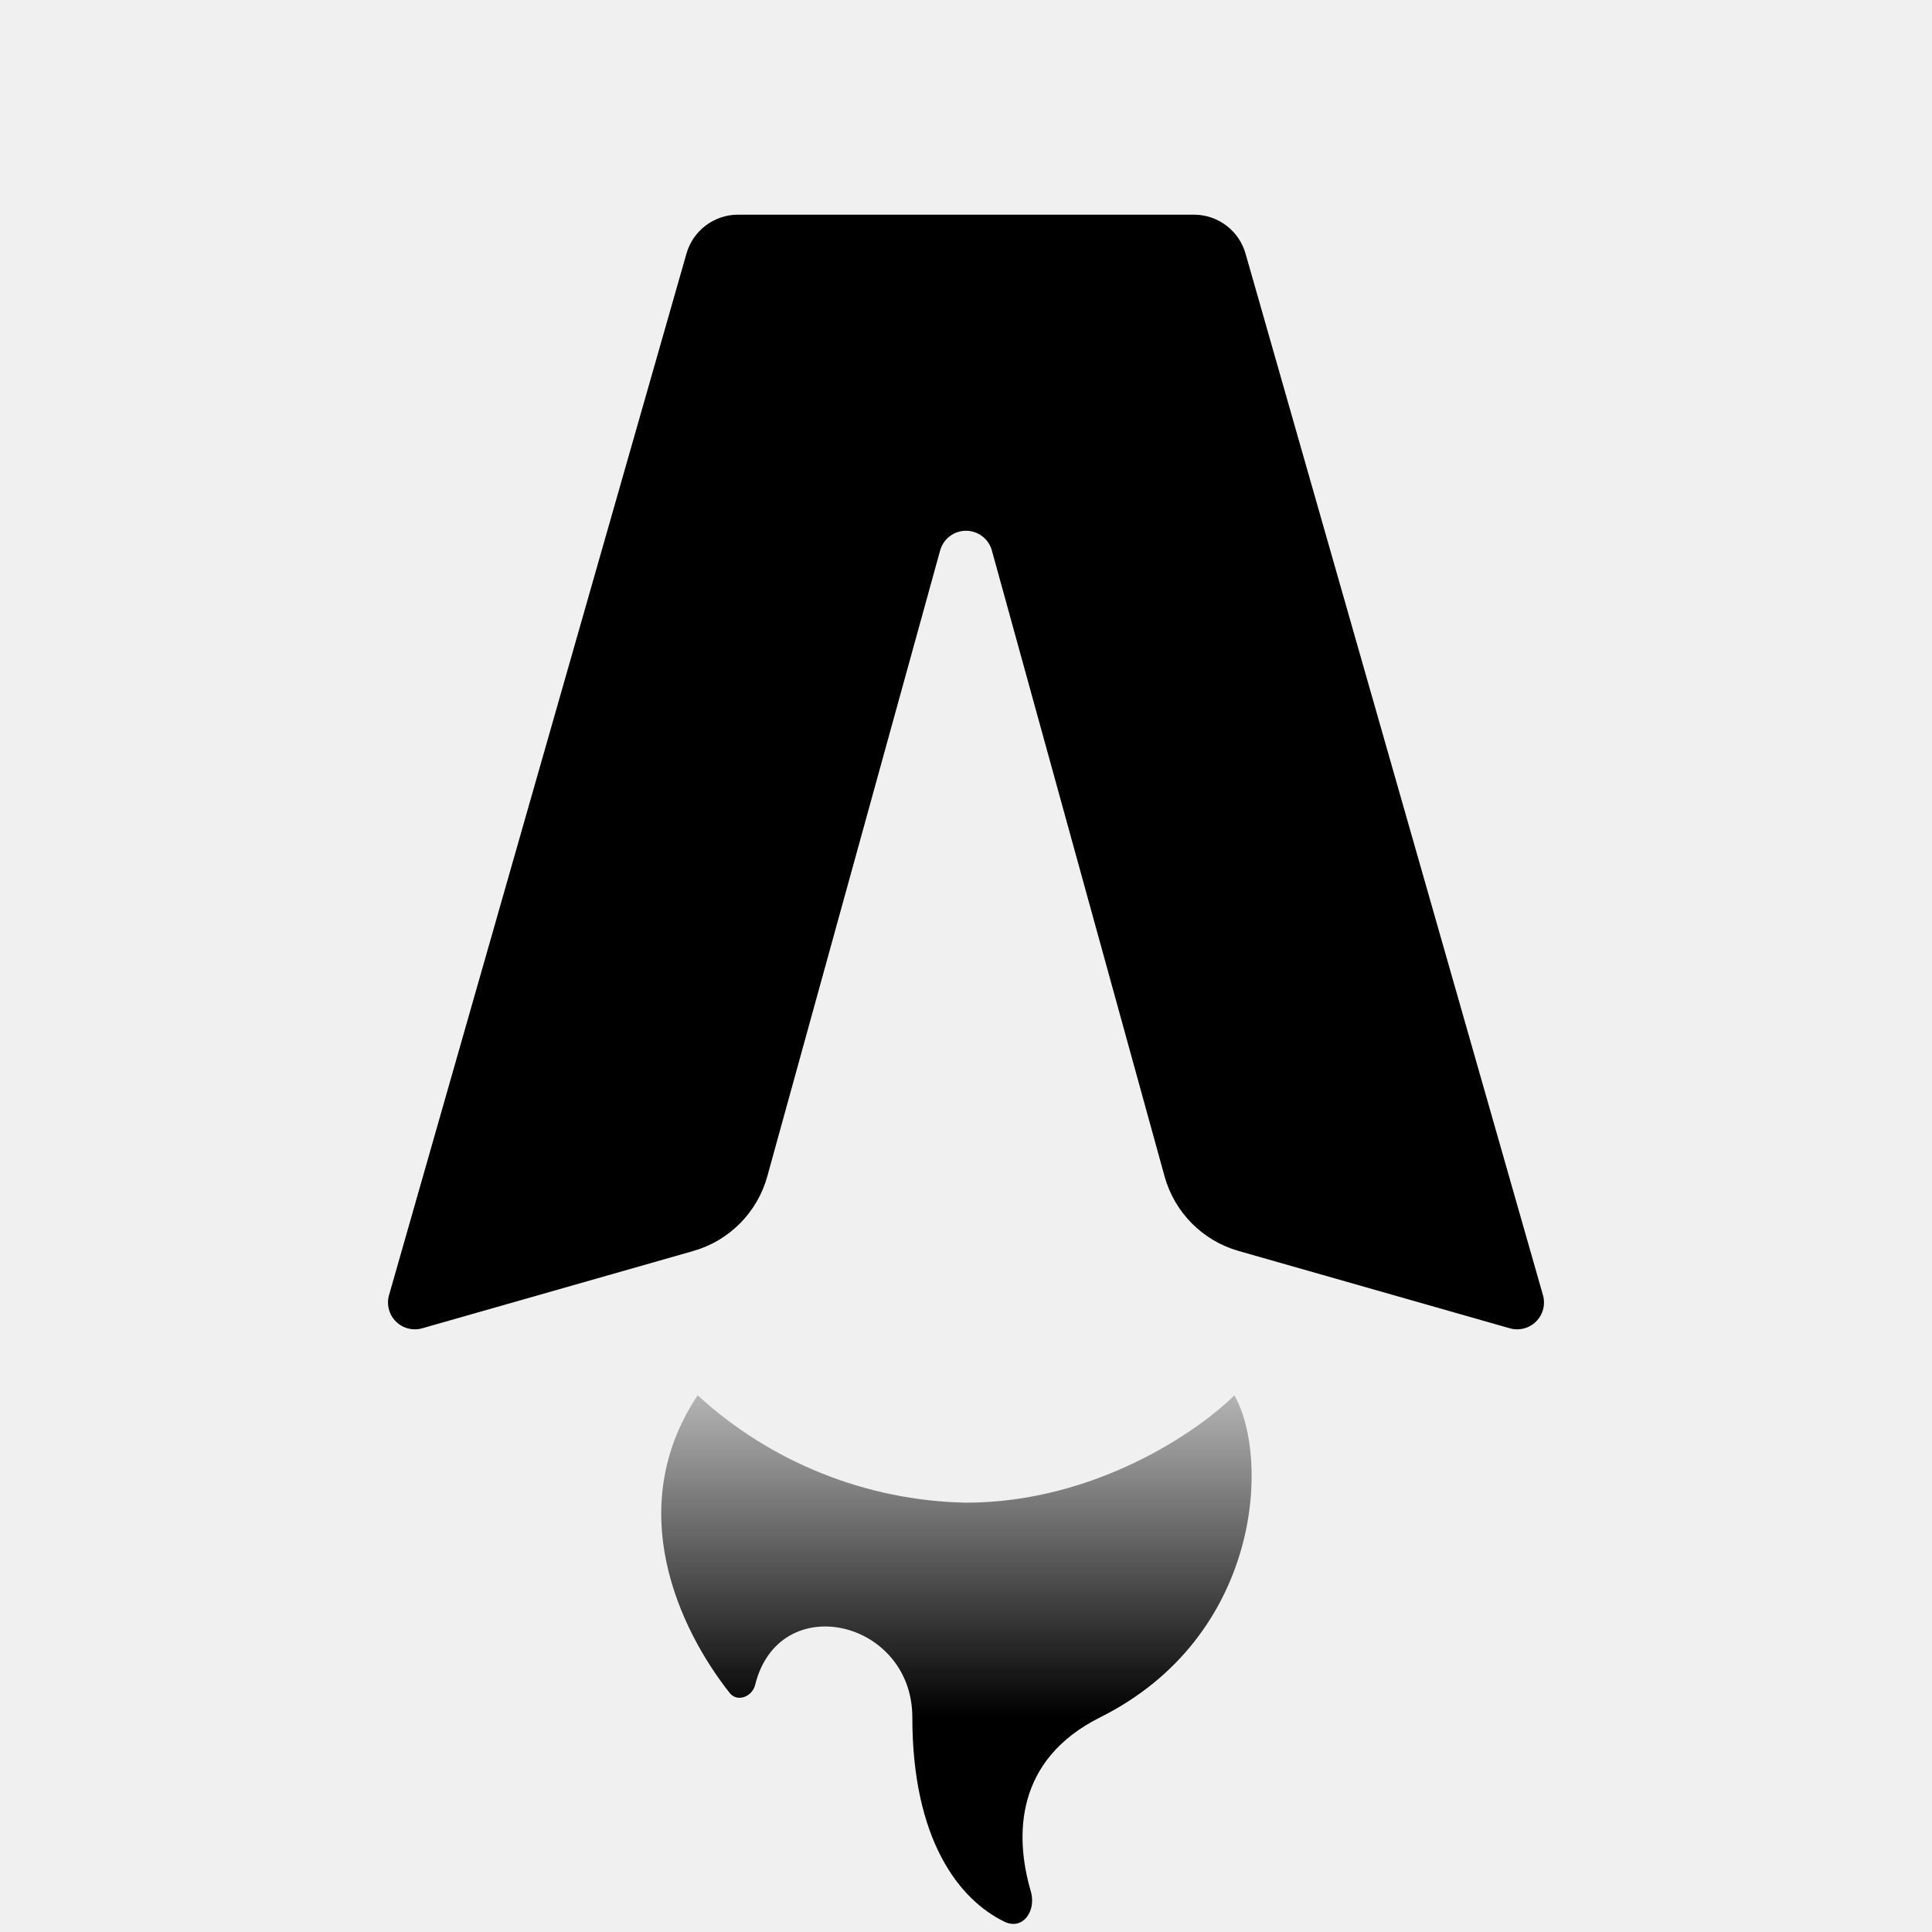
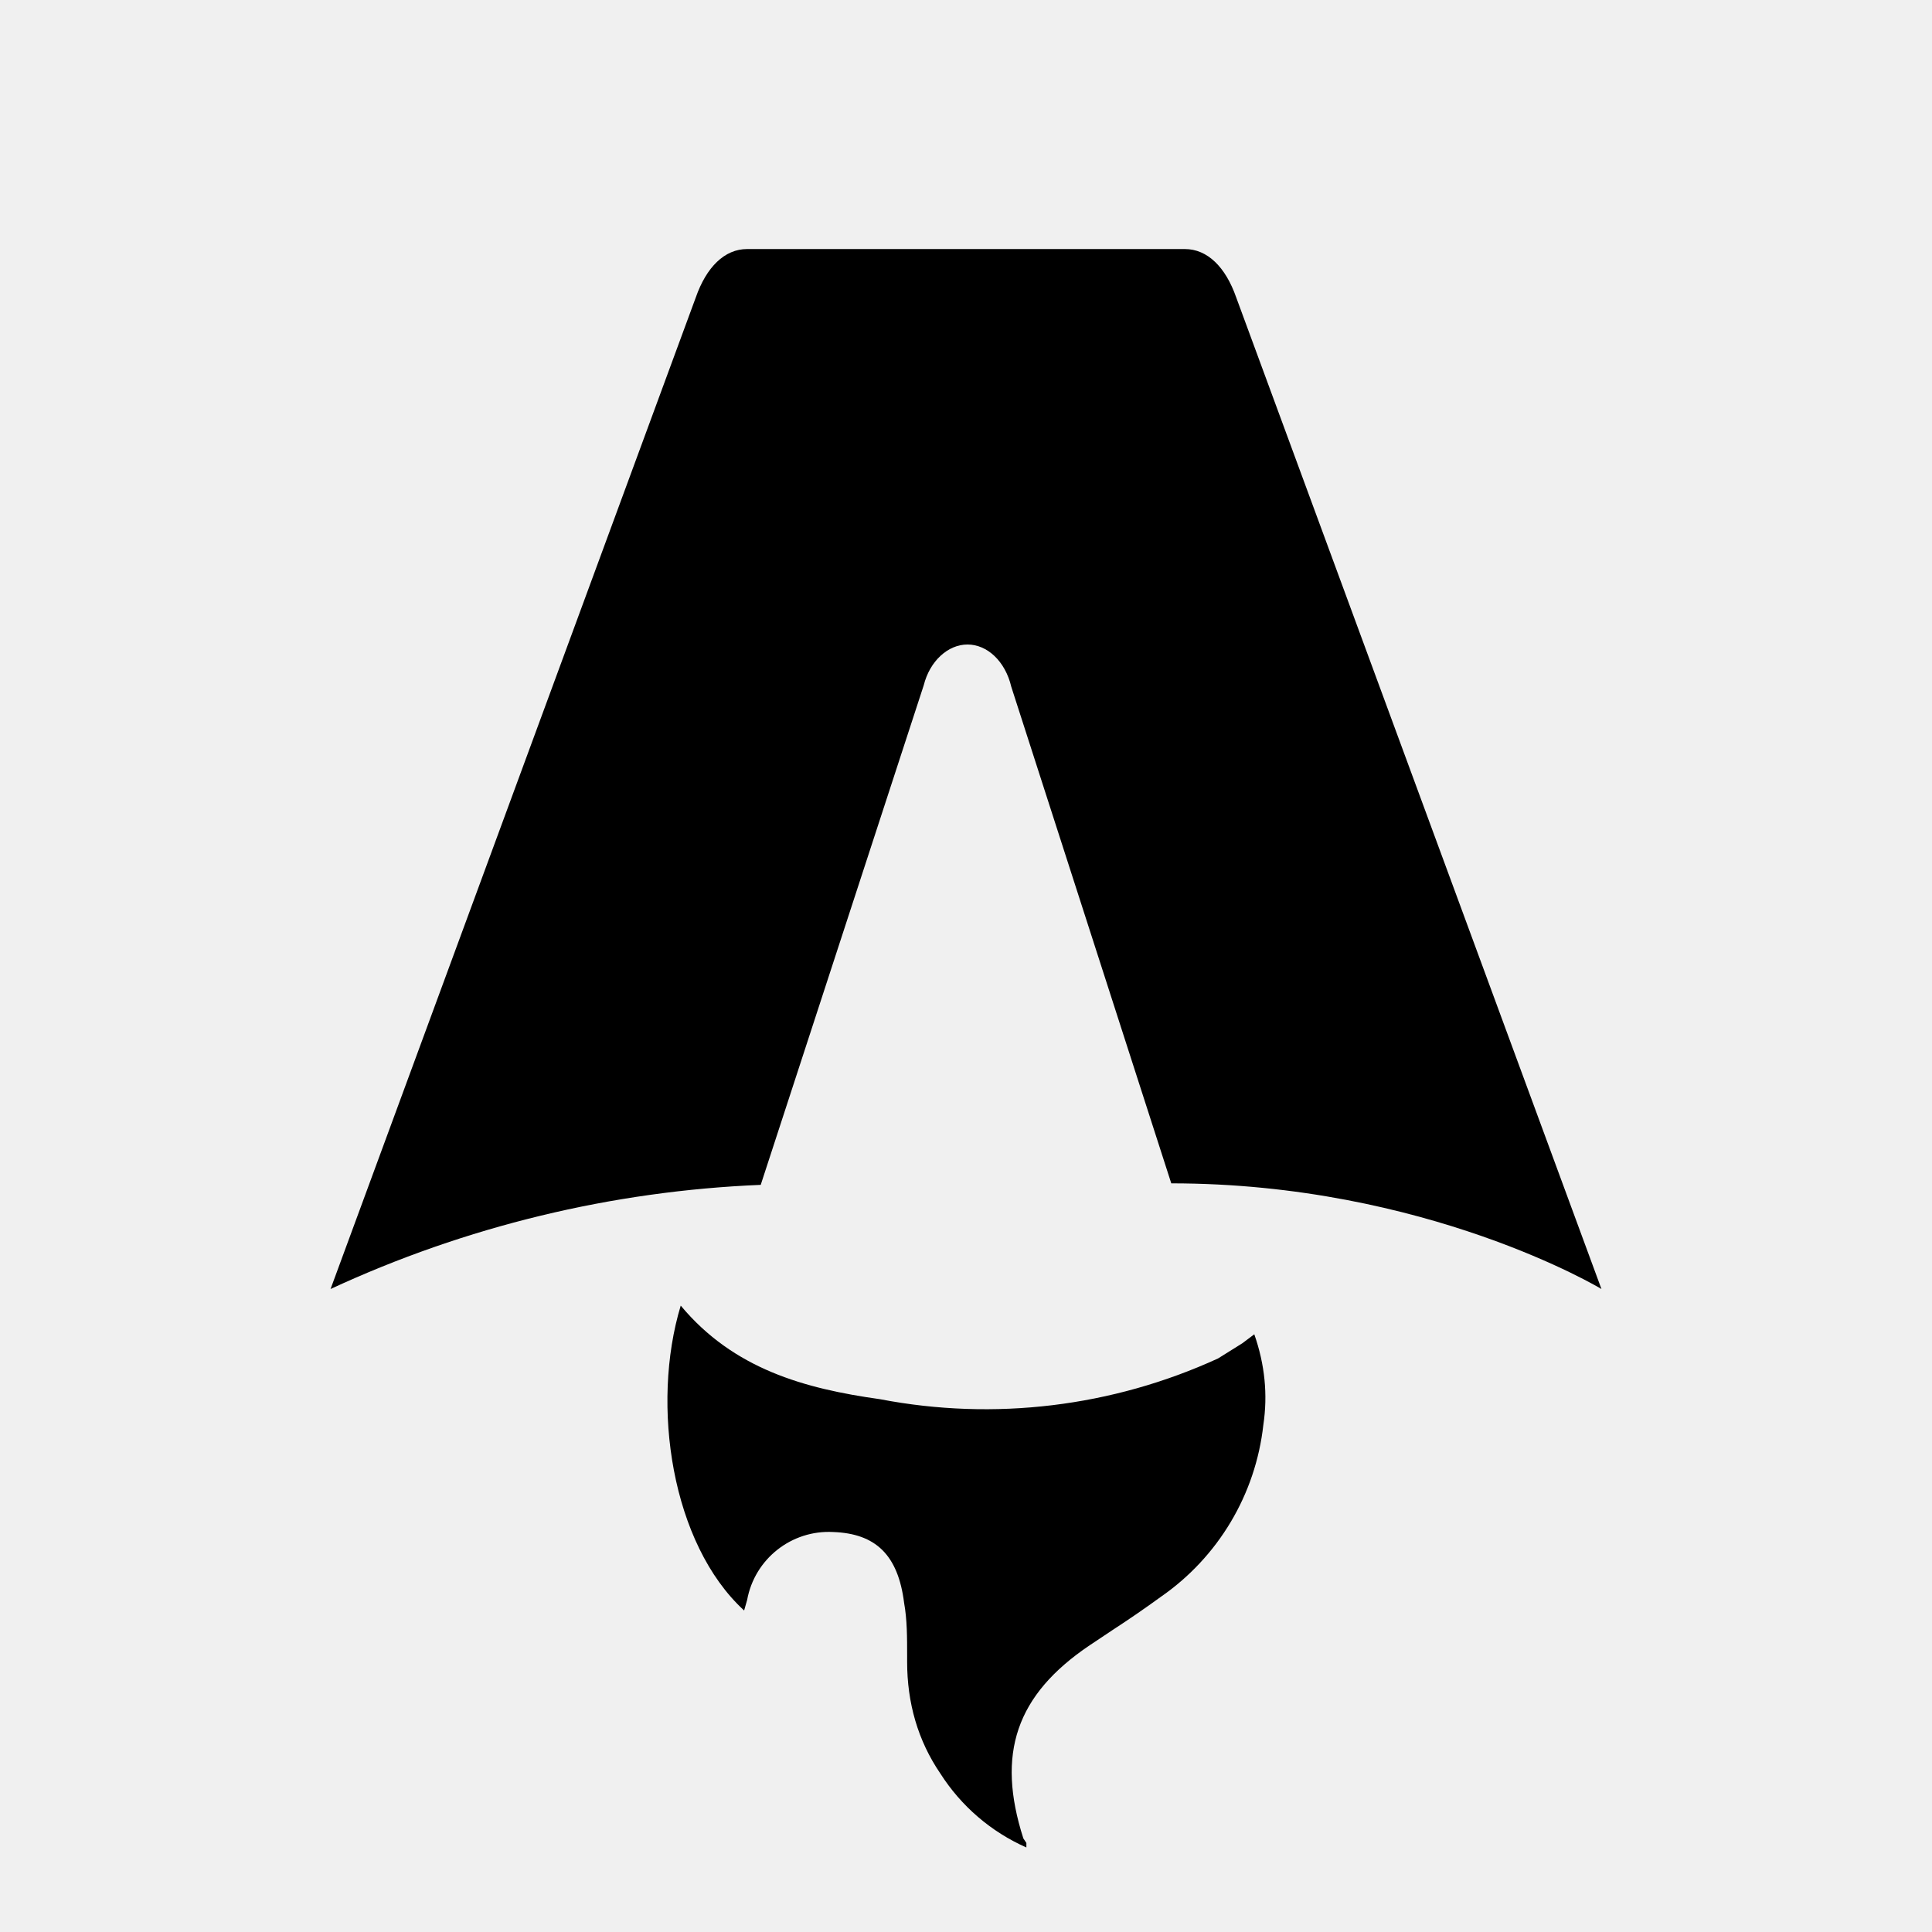
- <svg xmlns="http://www.w3.org/2000/svg" fill="none" viewBox="0 0 36 36">
-   <path fill="#000" d="M22.25 4h-8.5a1 1 0 0 0-.96.73l-5.54 19.4a.5.5 0 0 0 .62.62l5.05-1.44a2 2 0 0 0 1.38-1.4l3.22-11.66a.5.5 0 0 1 .96 0l3.22 11.67a2 2 0 0 0 1.38 1.39l5.05 1.44a.5.5 0 0 0 .62-.62l-5.54-19.4a1 1 0 0 0-.96-.73Z" />
-   <path fill="url(#gradient)" d="M18 28a7.63 7.63 0 0 1-5-2c-1.4 2.1-.35 4.35.6 5.55.14.17.41.07.47-.15.44-1.8 2.93-1.22 2.93.6 0 2.28.87 3.4 1.72 3.81.34.16.59-.2.49-.56-.31-1.05-.29-2.46 1.29-3.25 3-1.5 3.17-4.83 2.5-6-.67.67-2.6 2-5 2Z" />
-   <defs>
-     <linearGradient id="gradient" x1="16" x2="16" y1="32" y2="24" gradientUnits="userSpaceOnUse">
-       <stop stop-color="#000" />
-       <stop offset="1" stop-color="#000" stop-opacity="0" />
-     </linearGradient>
-   </defs>
+ <svg xmlns="http://www.w3.org/2000/svg" fill="none" viewBox="0 0 128 128">
+   <path d="M50.4 78.5a75.1 75.1 0 0 0-28.5 6.9l24.2-65.7c.7-2 1.9-3.2 3.4-3.2h29c1.5 0 2.7 1.2 3.4 3.2l24.2 65.7s-11.6-7-28.5-7L67 45.5c-.4-1.7-1.6-2.8-2.9-2.8-1.3 0-2.5 1.1-2.9 2.7L50.4 78.5Zm-1.1 28.2Zm-4.2-20.2c-2 6.6-.6 15.8 4.2 20.2a17.5 17.5 0 0 1 .2-.7 5.5 5.5 0 0 1 5.7-4.5c2.8.1 4.3 1.5 4.7 4.7.2 1.1.2 2.3.2 3.5v.4c0 2.7.7 5.2 2.2 7.4a13 13 0 0 0 5.7 4.9v-.3l-.2-.3c-1.8-5.6-.5-9.5 4.4-12.8l1.5-1a73 73 0 0 0 3.2-2.2 16 16 0 0 0 6.8-11.4c.3-2 .1-4-.6-6l-.8.6-1.6 1a37 37 0 0 1-22.4 2.7c-5-.7-9.7-2-13.2-6.2Z" />
  <style>
-     @media (prefers-color-scheme:dark){:root{filter:invert(100%)}}
-   </style>
+         path { fill: #000; }
+         @media (prefers-color-scheme: dark) {
+             path { fill: #FFF; }
+         }
+     </style>
</svg>
